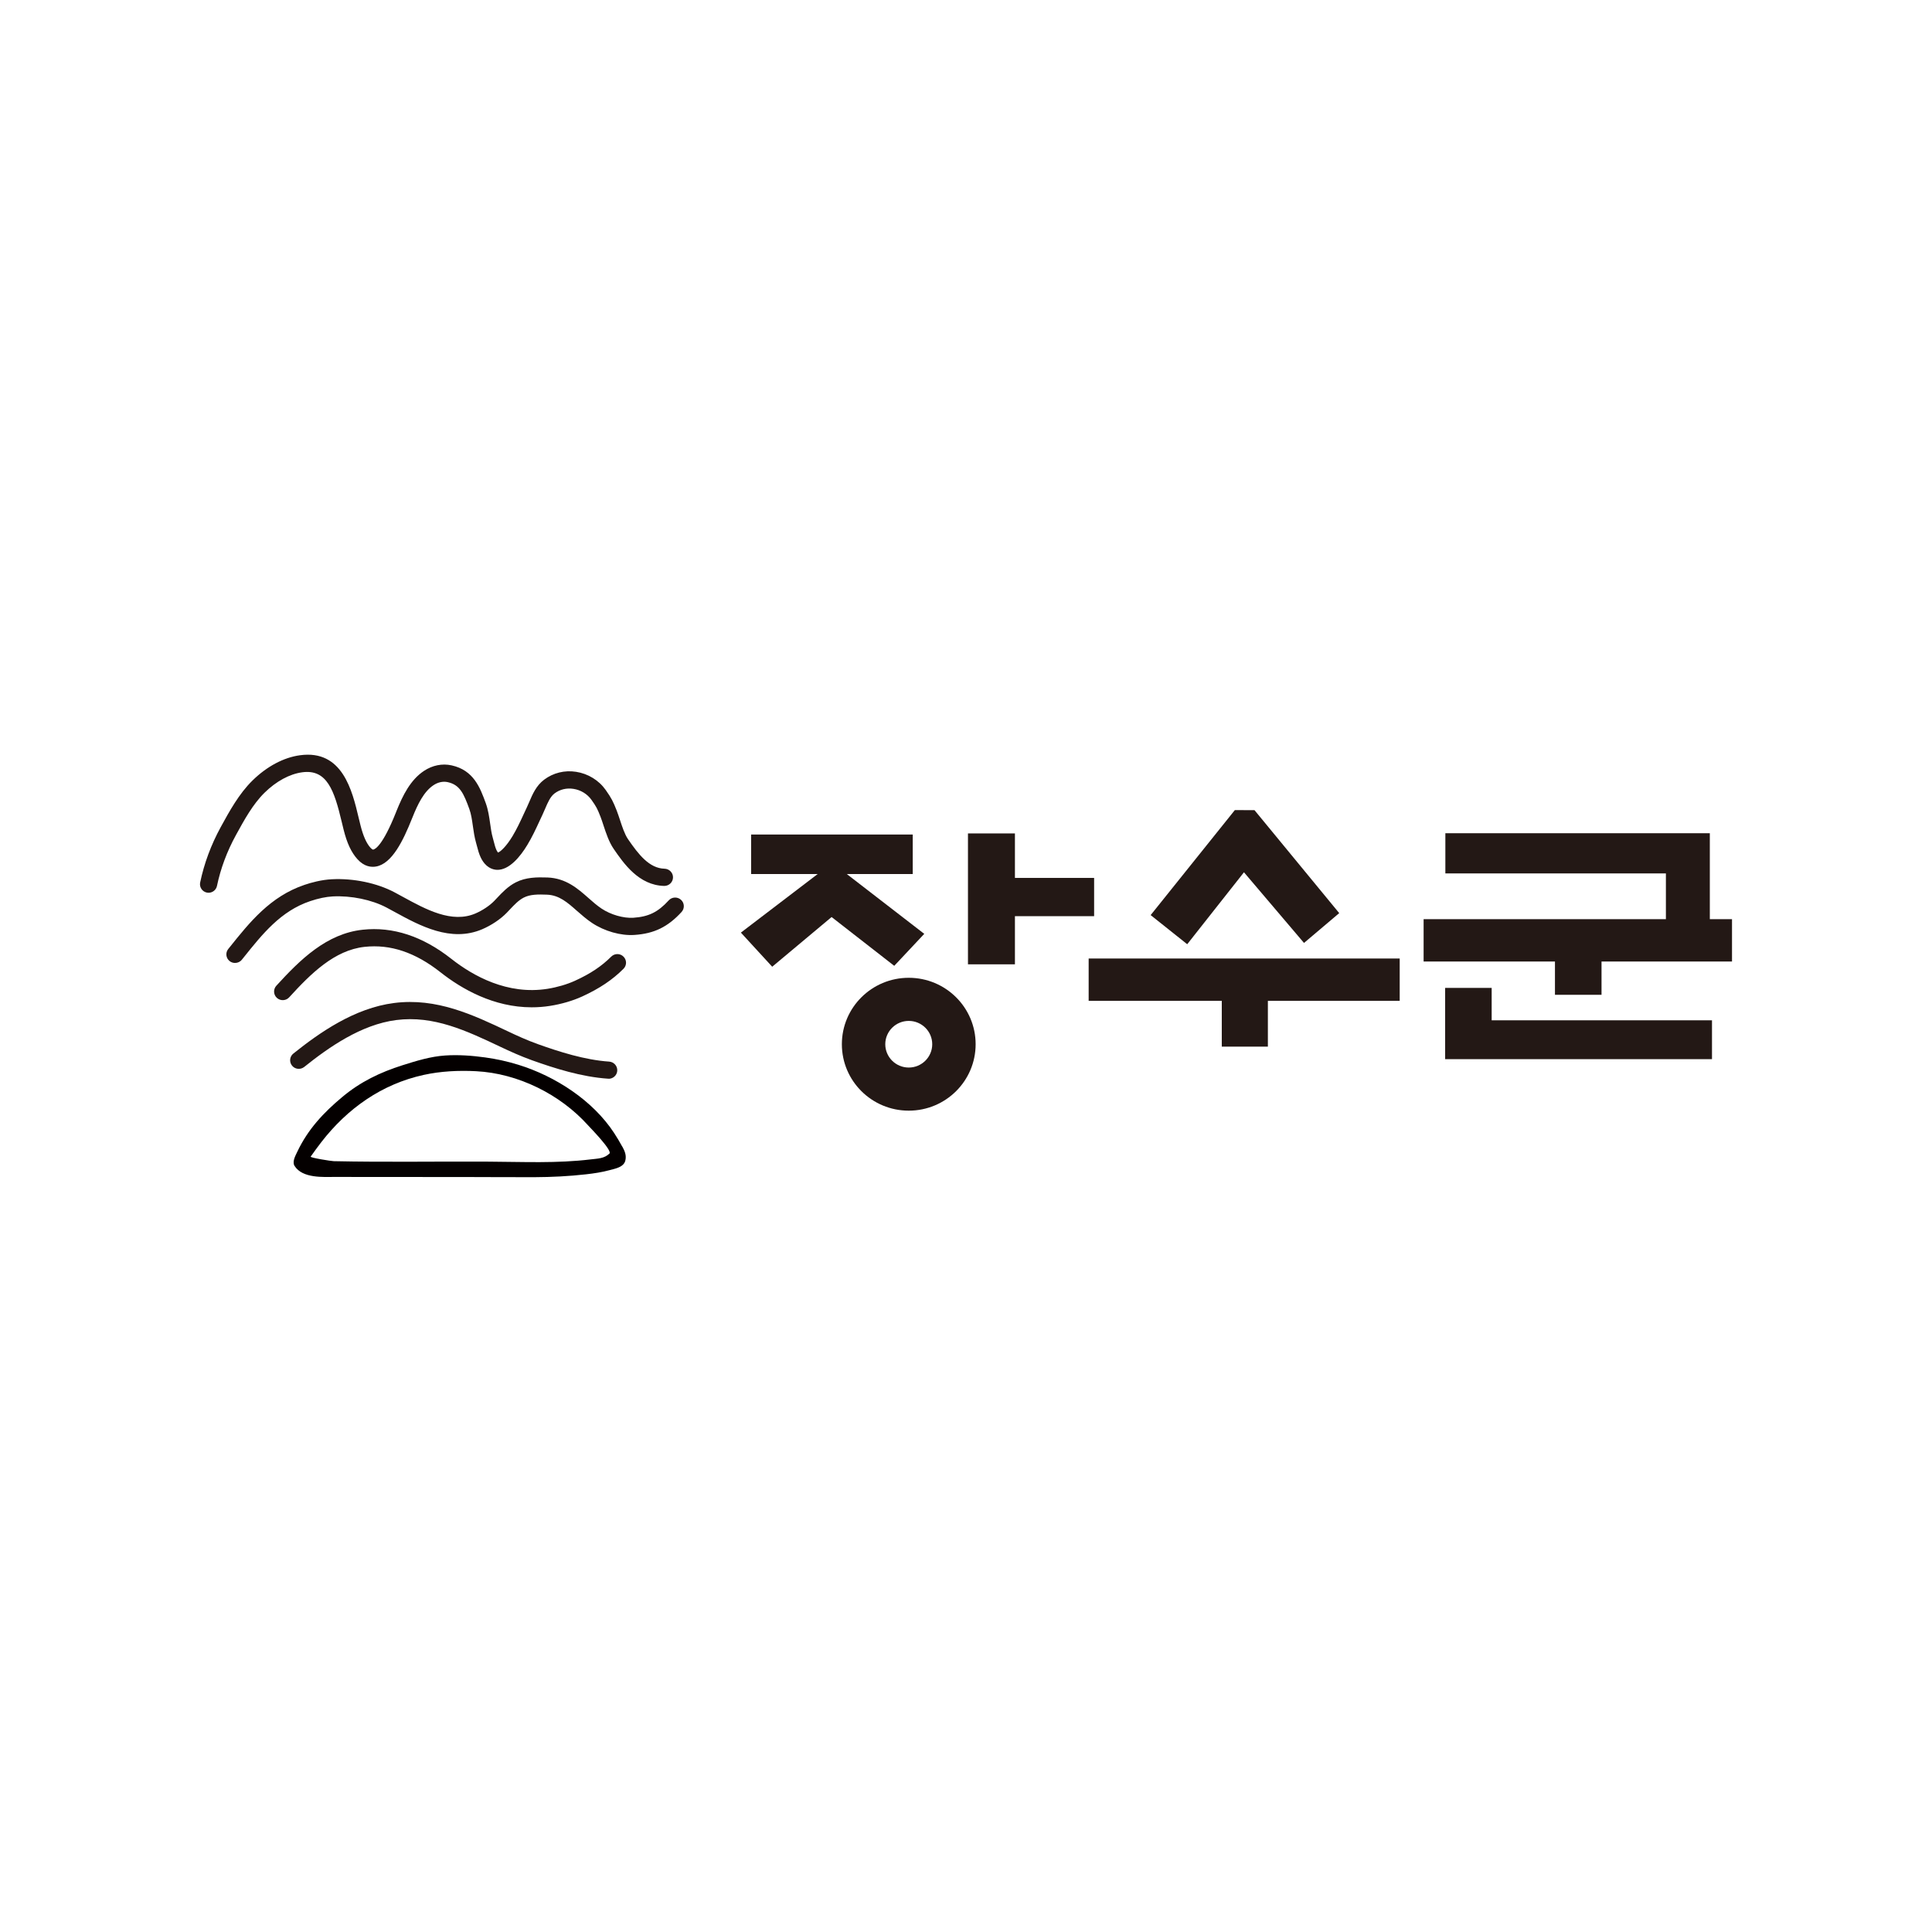
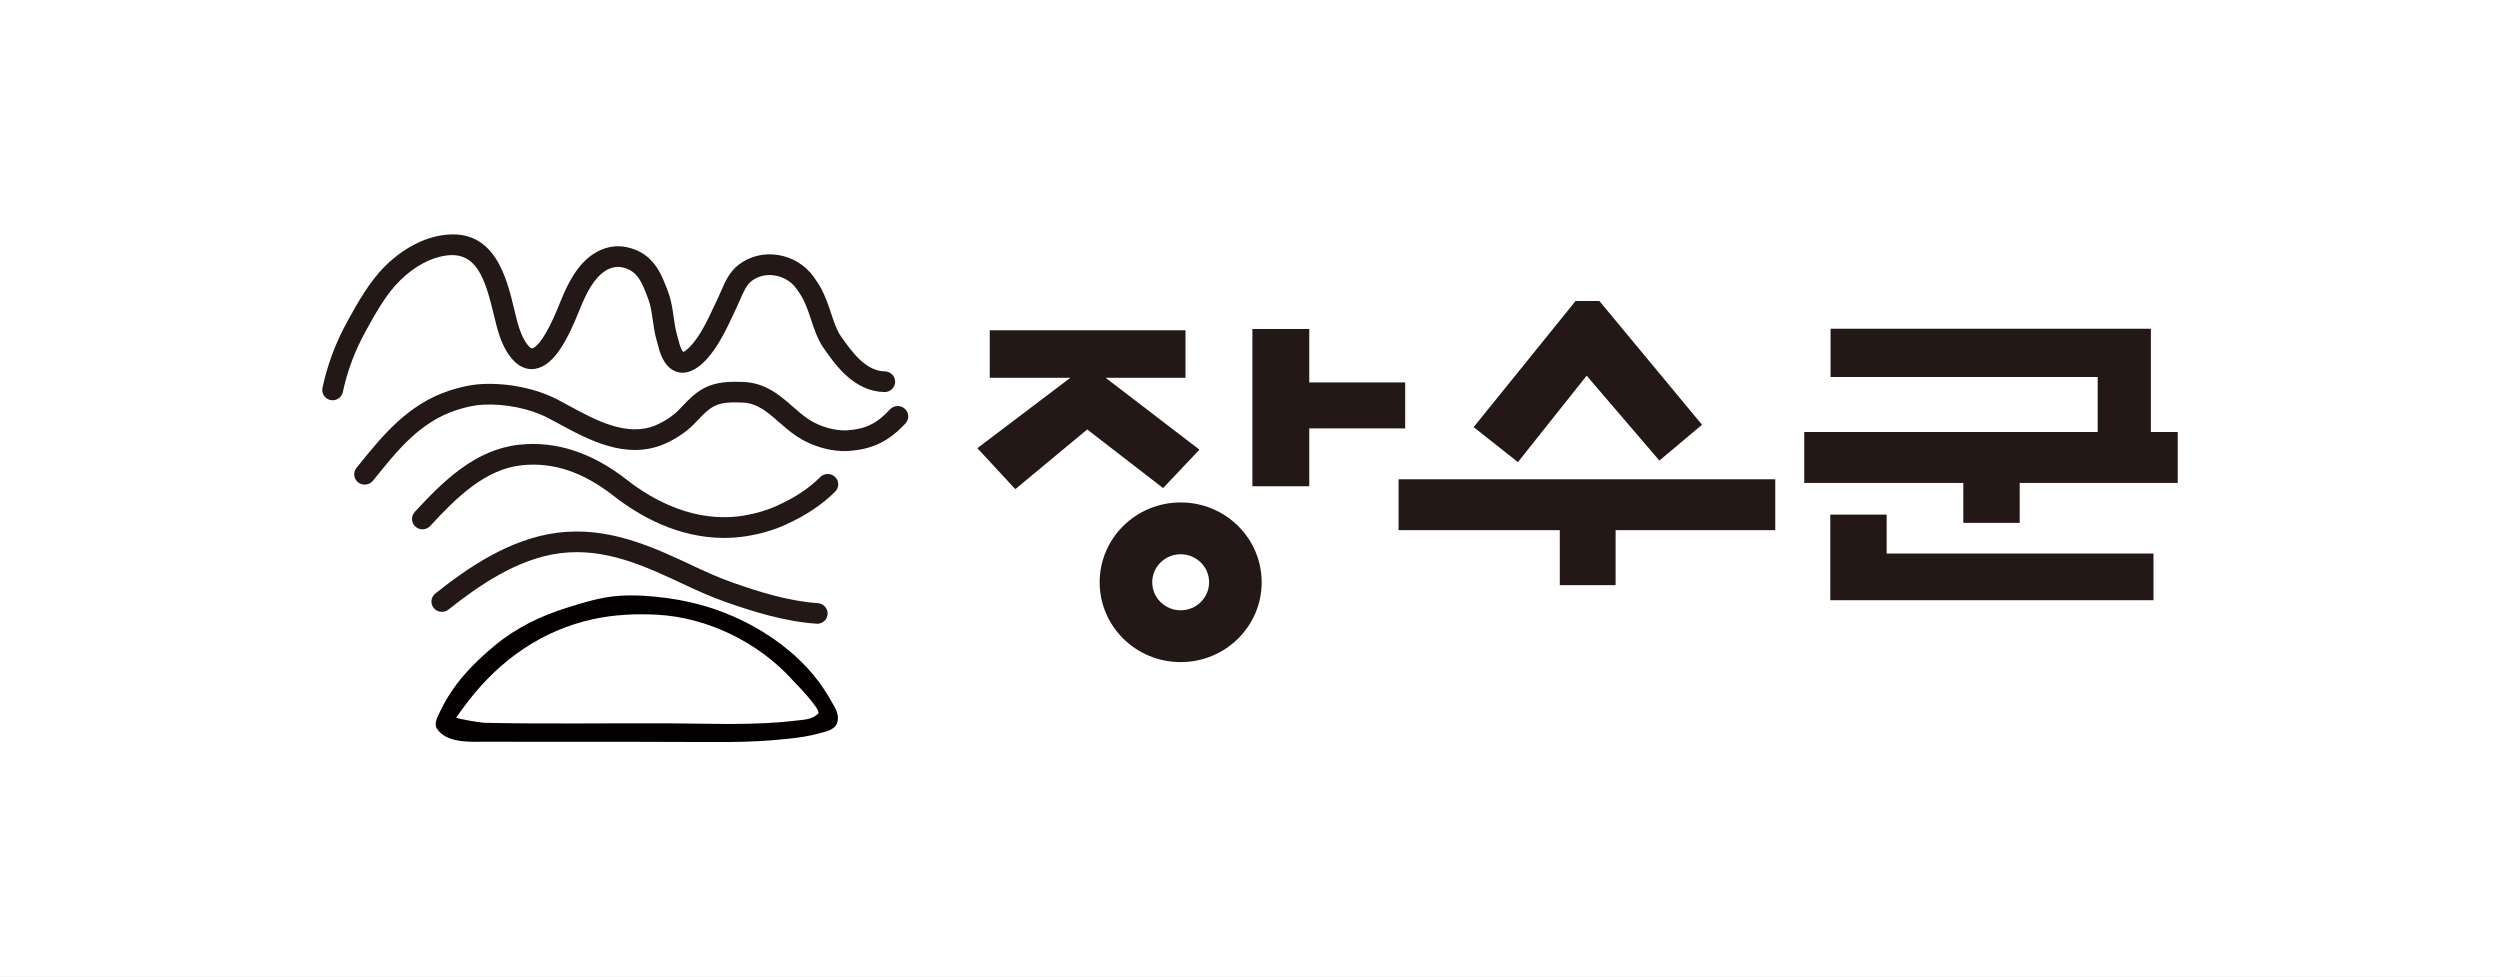
- <svg xmlns="http://www.w3.org/2000/svg" width="512" height="512" viewBox="0 0 512 512" fill="none">
-   <rect width="512" height="512" fill="white" />
+ <svg xmlns="http://www.w3.org/2000/svg" width="512" height="200" viewBox="0 0 512 200" fill="none">
+   <rect width="512" height="200" fill="white" />
  <g clip-path="url(#clip0_315_3)">
-     <path d="M55.296 236.592C55.147 236.592 54.986 236.581 54.825 236.547C53.586 236.296 52.782 235.087 53.046 233.855C54.102 228.804 55.939 223.866 58.499 219.18C60.795 214.995 63.332 210.354 66.914 206.842C70.714 203.113 75.18 200.73 79.508 200.148C90.759 198.609 93.342 209.522 95.052 216.74C95.225 217.447 95.385 218.142 95.557 218.804C96.258 221.552 97.107 223.467 98.163 224.642C98.393 224.893 98.715 225.166 98.898 225.155C99.426 225.064 101.435 224.072 104.937 215.28L105.098 214.869C106.739 210.799 108.748 206.705 112.353 204.299C114.603 202.805 117.198 202.281 119.677 202.828C125.532 204.116 127.232 208.746 128.724 212.817C129.378 214.619 129.642 216.477 129.895 218.268C130.079 219.613 130.262 220.879 130.595 222.031C130.687 222.35 130.767 222.681 130.859 223.023C131.066 223.844 131.296 224.699 131.571 225.28C131.755 225.657 131.904 225.851 131.984 225.93C132.627 225.725 134.189 224.3 135.83 221.574C136.944 219.727 137.851 217.777 138.804 215.713C139.079 215.109 139.366 214.516 139.642 213.912C139.86 213.456 140.055 212.988 140.262 212.509C141.123 210.491 142.098 208.21 144.199 206.625C146.61 204.812 149.618 204.059 152.672 204.538C155.852 205.029 158.71 206.785 160.524 209.362C162.086 211.585 162.464 212.372 163.417 214.767C163.716 215.531 163.991 216.375 164.29 217.264C164.875 219.054 165.541 221.084 166.414 222.361C169.215 226.444 172.062 230.115 176.115 230.218C177.377 230.252 178.388 231.301 178.353 232.556C178.319 233.81 177.274 234.802 176 234.779C169.261 234.608 165.266 228.793 162.614 224.938C161.374 223.125 160.605 220.776 159.916 218.689C159.652 217.88 159.399 217.104 159.135 216.432C158.286 214.288 158.079 213.855 156.759 211.985C155.657 210.422 153.912 209.35 151.96 209.054C150.146 208.769 148.378 209.202 146.966 210.263C145.841 211.118 145.175 212.657 144.475 214.299C144.245 214.824 144.027 215.36 143.786 215.862C143.511 216.443 143.235 217.036 142.96 217.629C141.995 219.716 140.996 221.871 139.745 223.923C137.885 227.014 134.946 230.617 131.686 230.514C130.435 230.457 128.678 229.853 127.415 227.276C126.933 226.284 126.635 225.155 126.382 224.163C126.302 223.855 126.221 223.559 126.141 223.273C125.728 221.814 125.521 220.332 125.314 218.895C125.085 217.264 124.867 215.725 124.373 214.379C122.892 210.32 121.893 207.994 118.656 207.275C117.416 207.001 116.073 207.287 114.879 208.085C112.307 209.795 110.688 213.17 109.334 216.557L109.173 216.945C106.843 222.795 103.892 228.884 99.667 229.636C98.404 229.864 96.533 229.705 94.708 227.675C93.112 225.908 91.953 223.445 91.069 219.898C90.896 219.214 90.724 218.507 90.552 217.777C88.589 209.533 86.683 203.774 80.094 204.664C76.741 205.12 73.205 207.036 70.106 210.08C67.006 213.125 64.744 217.264 62.54 221.278C60.141 225.657 58.465 230.172 57.5 234.779C57.271 235.862 56.318 236.592 55.25 236.592H55.296Z" fill="#231815" />
-     <path d="M62.276 255.19C61.771 255.19 61.266 255.031 60.852 254.7C59.865 253.913 59.693 252.476 60.485 251.496L60.864 251.028C66.168 244.403 71.644 237.55 80.702 234.494C82.481 233.89 85.179 233.148 87.934 233.012C93.686 232.715 99.92 234.015 104.581 236.49C105.316 236.877 106.062 237.288 106.831 237.71C112.881 241.017 119.735 244.757 125.98 242.088C127.84 241.29 129.769 240.013 130.985 238.747C131.227 238.496 131.479 238.234 131.72 237.972C133.086 236.524 134.625 234.882 136.691 233.833C139.366 232.464 142.305 232.453 145.083 232.544C149.997 232.727 153.142 235.509 155.921 237.961C157.092 238.998 158.194 239.967 159.422 240.788C161.856 242.419 165.254 243.377 167.826 243.217C171.901 242.944 174.358 241.735 177.217 238.61C178.066 237.675 179.524 237.607 180.465 238.451C181.407 239.295 181.476 240.743 180.626 241.678C176.987 245.646 173.371 247.414 168.147 247.767C164.519 248.018 160.191 246.786 156.874 244.574C155.393 243.582 154.118 242.453 152.878 241.37C150.364 239.146 148.183 237.219 144.923 237.094C142.581 237.003 140.491 237.003 138.804 237.869C137.437 238.565 136.289 239.785 135.072 241.074C134.808 241.347 134.556 241.621 134.292 241.895C132.65 243.594 130.216 245.224 127.782 246.262C119.471 249.808 111.228 245.304 104.615 241.689C103.869 241.279 103.134 240.88 102.423 240.503C98.519 238.439 93.066 237.311 88.175 237.561C86.408 237.653 84.341 238.086 82.183 238.816C74.411 241.438 69.578 247.471 64.469 253.868L64.09 254.335C63.642 254.905 62.965 255.19 62.288 255.19H62.276Z" fill="#231815" />
-     <path d="M140.905 266.947C130.813 266.947 122.352 262.089 116.739 257.665C110.046 252.385 103.467 250.184 96.625 250.926C88.646 251.792 82.378 258.007 76.638 264.301C75.788 265.236 74.33 265.305 73.389 264.461C72.448 263.617 72.379 262.169 73.228 261.234C79.565 254.29 86.545 247.425 96.12 246.387C104.11 245.521 111.997 248.109 119.586 254.084C125.372 258.645 134.499 263.731 145.106 262.044C147.666 261.633 150.249 260.88 152.373 259.911C156.449 258.053 159.411 256.08 161.982 253.514C162.878 252.625 164.336 252.613 165.231 253.514C166.127 254.404 166.138 255.84 165.231 256.741C162.304 259.672 158.825 261.998 154.291 264.073C151.799 265.214 148.791 266.092 145.83 266.559C144.142 266.833 142.5 266.947 140.893 266.947H140.905Z" fill="#231815" />
-     <path d="M161.293 285.865C161.293 285.865 161.19 285.865 161.133 285.865C154.072 285.386 146.978 283.117 140.962 280.973C137.954 279.89 135.095 278.59 132.685 277.449C123.569 273.128 114.948 269.057 105.017 270.322C95.661 271.52 87.062 277.598 80.621 282.752C79.634 283.538 78.188 283.39 77.396 282.41C76.603 281.429 76.753 279.992 77.74 279.205C84.651 273.675 93.939 267.141 104.432 265.807C115.705 264.359 125.349 268.931 134.659 273.344C136.955 274.439 139.688 275.682 142.512 276.697C148.229 278.738 154.945 280.893 161.443 281.338C162.706 281.429 163.658 282.512 163.578 283.767C163.498 284.964 162.487 285.887 161.293 285.887V285.865Z" fill="#231815" />
-     <path d="M164.898 303.858C164.232 302.627 163.509 301.418 162.74 300.243C157.092 291.623 147.196 285.226 137.426 282.193C134.567 281.303 131.56 280.642 128.586 280.231C125.142 279.752 121.445 279.479 117.967 279.718C114.075 279.98 110.333 281.143 106.647 282.307C100.781 284.165 95.534 286.674 90.724 290.699C85.719 294.884 81.609 299.263 78.796 305.204C78.326 306.207 77.465 307.69 77.97 308.807C77.993 308.864 78.027 308.921 78.061 308.978C80.162 312.319 85.661 311.909 88.979 311.897C91.413 311.897 93.847 311.909 96.281 311.909C103.238 311.909 110.195 311.897 117.152 311.92C118.851 311.92 120.55 311.92 122.238 311.92C128.689 311.92 135.141 311.988 141.593 311.966C146.243 311.943 150.709 311.726 155.335 311.202C157.436 310.962 159.537 310.654 161.569 310.096C163.061 309.697 165.277 309.32 165.713 307.587C166.069 306.184 165.564 305.033 164.91 303.835L164.898 303.858ZM161.5 305.705C160.145 307.051 158.377 307.028 156.598 307.245C147.632 308.34 138.551 307.895 129.539 307.849C115.843 307.769 102.147 308.02 88.451 307.724C87.9 307.724 82.114 306.823 82.332 306.515C83.251 305.227 84.169 303.938 85.145 302.684C92.056 293.767 101.148 287.301 112.284 284.861C116.796 283.869 121.549 283.641 126.164 283.88C137.3 284.45 148.47 290.015 155.863 298.248C156.437 298.886 162.338 304.896 161.512 305.717L161.5 305.705Z" fill="#040000" />
-     <path d="M289.953 242.795V232.658H268.967V220.867H256.522V255.555H268.967V242.795H289.953Z" fill="#231815" />
-     <path d="M288.506 265.236H323.785V277.369H336V265.236H370.935V254.016H288.506V265.236Z" fill="#231815" />
-     <path d="M240.829 259.125C231.036 259.125 223.103 267.004 223.103 276.731C223.103 286.457 231.036 294.337 240.829 294.337C250.622 294.337 258.554 286.457 258.554 276.731C258.554 267.004 250.622 259.125 240.829 259.125ZM240.829 282.911C237.396 282.911 234.607 280.14 234.607 276.731C234.607 273.321 237.396 270.55 240.829 270.55C244.261 270.55 247.051 273.321 247.051 276.731C247.051 280.14 244.261 282.911 240.829 282.911Z" fill="#231815" />
-     <path d="M329.663 231.164L345.575 249.888L354.908 241.986L332.453 214.698L327.241 214.687L304.935 242.51L314.624 250.23L329.663 231.164Z" fill="#231815" />
-     <path d="M244.939 247.482L224.412 231.632H241.885V221.152H199.052V231.632H216.686L196.343 247.151L204.643 256.194L220.382 243.023L236.983 255.954L244.939 247.482Z" fill="#231815" />
-     <path d="M453.122 243.594V231.461V225.611V220.811H383.035V231.461H441.481V243.594H377.272V254.814H412.08V263.629H424.421V254.814H459V243.594H453.122Z" fill="#231815" />
-     <path d="M395.308 261.804H382.978V280.688H383.494H395.308H453.696V270.391H395.308V261.804Z" fill="#231815" />
+     <path d="M68.149 81.978C68.009 81.978 67.859 81.968 67.709 81.936C66.548 81.703 65.796 80.581 66.043 79.437C67.031 74.747 68.751 70.162 71.147 65.81C73.296 61.924 75.671 57.614 79.023 54.353C82.58 50.891 86.76 48.678 90.81 48.138C101.341 46.708 103.758 56.842 105.359 63.544C105.52 64.201 105.671 64.846 105.832 65.46C106.488 68.012 107.283 69.791 108.271 70.882C108.486 71.115 108.787 71.369 108.959 71.358C109.453 71.274 111.334 70.352 114.611 62.189L114.761 61.807C116.298 58.027 118.178 54.226 121.552 51.992C123.658 50.605 126.087 50.118 128.407 50.626C133.887 51.823 135.478 56.121 136.875 59.902C137.487 61.575 137.734 63.3 137.971 64.963C138.143 66.212 138.314 67.388 138.626 68.457C138.712 68.754 138.787 69.061 138.873 69.378C139.067 70.141 139.282 70.935 139.539 71.475C139.711 71.824 139.851 72.004 139.926 72.078C140.528 71.888 141.989 70.564 143.526 68.034C144.568 66.318 145.417 64.508 146.309 62.591C146.567 62.03 146.835 61.479 147.093 60.918C147.297 60.495 147.48 60.06 147.673 59.616C148.479 57.742 149.393 55.624 151.359 54.152C153.615 52.468 156.431 51.77 159.289 52.214C162.265 52.67 164.941 54.3 166.639 56.693C168.1 58.758 168.454 59.489 169.346 61.712C169.626 62.422 169.884 63.205 170.163 64.031C170.711 65.694 171.334 67.578 172.151 68.764C174.773 72.555 177.437 75.964 181.23 76.06C182.412 76.091 183.358 77.066 183.326 78.23C183.293 79.395 182.316 80.316 181.123 80.295C174.816 80.136 171.076 74.736 168.594 71.157C167.434 69.474 166.714 67.292 166.069 65.355C165.822 64.603 165.585 63.883 165.338 63.258C164.543 61.267 164.35 60.865 163.114 59.129C162.083 57.678 160.449 56.683 158.623 56.407C156.925 56.143 155.27 56.545 153.949 57.53C152.896 58.324 152.272 59.753 151.617 61.278C151.402 61.765 151.198 62.263 150.972 62.729C150.714 63.269 150.456 63.819 150.199 64.37C149.296 66.308 148.361 68.309 147.19 70.215C145.449 73.084 142.698 76.43 139.647 76.335C138.476 76.282 136.832 75.721 135.65 73.328C135.198 72.407 134.919 71.358 134.683 70.437C134.607 70.151 134.532 69.876 134.457 69.611C134.07 68.256 133.877 66.879 133.683 65.545C133.468 64.031 133.264 62.602 132.802 61.352C131.416 57.583 130.481 55.423 127.451 54.756C126.291 54.501 125.034 54.766 123.916 55.507C121.509 57.096 119.994 60.23 118.726 63.375L118.576 63.735C116.394 69.166 113.633 74.821 109.679 75.52C108.497 75.731 106.745 75.583 105.037 73.698C103.543 72.057 102.458 69.77 101.631 66.477C101.47 65.842 101.308 65.185 101.147 64.508C99.31 56.852 97.526 51.505 91.358 52.331C88.221 52.754 84.911 54.533 82.01 57.36C79.109 60.188 76.992 64.031 74.929 67.758C72.683 71.824 71.115 76.017 70.212 80.295C69.997 81.301 69.105 81.978 68.106 81.978H68.149Z" fill="#231815" />
+     <path d="M74.682 99.248C74.209 99.248 73.736 99.1 73.35 98.793C72.425 98.062 72.264 96.728 73.006 95.818L73.36 95.383C78.325 89.231 83.45 82.868 91.928 80.03C93.593 79.469 96.118 78.781 98.697 78.654C104.081 78.378 109.915 79.585 114.278 81.883C114.965 82.243 115.664 82.624 116.384 83.016C122.046 86.087 128.461 89.56 134.306 87.082C136.047 86.341 137.852 85.155 138.991 83.98C139.217 83.747 139.453 83.503 139.679 83.26C140.958 81.915 142.398 80.39 144.332 79.416C146.835 78.145 149.586 78.135 152.186 78.219C156.785 78.389 159.729 80.972 162.33 83.249C163.426 84.213 164.457 85.113 165.607 85.875C167.885 87.389 171.065 88.279 173.472 88.13C177.287 87.876 179.586 86.754 182.262 83.853C183.057 82.984 184.422 82.921 185.303 83.704C186.184 84.488 186.248 85.833 185.453 86.701C182.047 90.386 178.662 92.027 173.773 92.355C170.378 92.588 166.327 91.445 163.222 89.39C161.835 88.469 160.643 87.421 159.482 86.415C157.129 84.35 155.087 82.561 152.036 82.444C149.844 82.36 147.888 82.36 146.309 83.164C145.03 83.81 143.956 84.943 142.817 86.14C142.569 86.394 142.333 86.648 142.086 86.902C140.549 88.48 138.271 89.994 135.993 90.957C128.214 94.251 120.499 90.068 114.31 86.712C113.611 86.33 112.924 85.96 112.258 85.61C108.604 83.694 103.5 82.645 98.923 82.879C97.268 82.963 95.334 83.365 93.314 84.043C86.04 86.478 81.516 92.08 76.734 98.02L76.38 98.454C75.961 98.984 75.327 99.248 74.693 99.248H74.682Z" fill="#231815" />
+     <path d="M148.275 110.165C138.83 110.165 130.911 105.654 125.657 101.546C119.392 96.643 113.235 94.6 106.831 95.288C99.363 96.093 93.497 101.864 88.124 107.708C87.329 108.577 85.964 108.64 85.083 107.857C84.202 107.073 84.138 105.728 84.933 104.86C90.864 98.412 97.397 92.037 106.358 91.074C113.837 90.269 121.219 92.673 128.321 98.221C133.737 102.456 142.279 107.179 152.208 105.612C154.604 105.231 157.022 104.532 159.009 103.632C162.824 101.906 165.596 100.074 168.003 97.692C168.841 96.866 170.206 96.855 171.044 97.692C171.882 98.518 171.893 99.852 171.044 100.688C168.304 103.409 165.048 105.569 160.804 107.497C158.472 108.555 155.657 109.371 152.885 109.805C151.305 110.059 149.769 110.165 148.264 110.165H148.275Z" fill="#231815" />
+     <path d="M167.358 127.731C167.358 127.731 167.262 127.731 167.208 127.731C160.6 127.287 153.959 125.179 148.329 123.189C145.514 122.183 142.838 120.976 140.582 119.917C132.05 115.904 123.98 112.124 114.686 113.299C105.929 114.411 97.881 120.055 91.853 124.841C90.929 125.571 89.575 125.434 88.833 124.523C88.092 123.612 88.232 122.278 89.156 121.548C95.624 116.412 104.317 110.345 114.138 109.106C124.69 107.761 133.716 112.007 142.43 116.105C144.579 117.122 147.136 118.276 149.779 119.218C155.13 121.114 161.416 123.115 167.498 123.528C168.68 123.612 169.572 124.618 169.497 125.783C169.421 126.895 168.476 127.752 167.358 127.752V127.731Z" fill="#231815" />
+     <path d="M170.732 144.44C170.109 143.297 169.432 142.174 168.712 141.084C163.426 133.079 154.163 127.139 145.019 124.322C142.344 123.496 139.529 122.882 136.746 122.501C133.522 122.056 130.062 121.802 126.806 122.024C123.164 122.268 119.661 123.348 116.212 124.428C110.721 126.154 105.811 128.483 101.308 132.221C96.624 136.107 92.777 140.173 90.144 145.69C89.704 146.621 88.898 147.998 89.371 149.035C89.392 149.088 89.424 149.141 89.457 149.194C91.423 152.297 96.57 151.916 99.675 151.905C101.953 151.905 104.231 151.916 106.509 151.916C113.02 151.916 119.532 151.905 126.044 151.926C127.634 151.926 129.224 151.926 130.804 151.926C136.842 151.926 142.881 151.99 148.92 151.968C153.272 151.947 157.451 151.746 161.782 151.259C163.748 151.037 165.714 150.751 167.616 150.232C169.013 149.861 171.087 149.512 171.495 147.903C171.828 146.6 171.356 145.531 170.743 144.419L170.732 144.44ZM167.552 146.155C166.284 147.405 164.629 147.384 162.964 147.585C154.572 148.601 146.072 148.188 137.637 148.146C124.819 148.072 112 148.305 99.181 148.03C98.665 148.03 93.249 147.193 93.454 146.907C94.313 145.711 95.173 144.514 96.086 143.349C102.555 135.069 111.065 129.066 121.488 126.8C125.71 125.878 130.159 125.667 134.478 125.889C144.901 126.418 155.356 131.586 162.276 139.231C162.813 139.824 168.336 145.404 167.563 146.166L167.552 146.155Z" fill="#040000" />
+     <path d="M287.779 87.739V78.325H268.137V67.377H256.489V99.587H268.137V87.739H287.779Z" fill="#231815" />
+     <path d="M286.425 108.577H319.444V119.843H330.877V108.577H363.575V98.158H286.425V108.577Z" fill="#231815" />
+     <path d="M241.8 102.901C232.635 102.901 225.21 110.218 225.21 119.25C225.21 128.282 232.635 135.599 241.8 135.599C250.966 135.599 258.391 128.282 258.391 119.25C258.391 110.218 250.966 102.901 241.8 102.901ZM241.8 124.989C238.588 124.989 235.977 122.416 235.977 119.25C235.977 116.084 238.588 113.511 241.8 113.511C245.013 113.511 247.624 116.084 247.624 119.25C247.624 122.416 245.013 124.989 241.8 124.989Z" fill="#231815" />
+     <path d="M324.946 76.939L339.839 94.325L348.574 86.987L327.557 61.649L322.679 61.638L301.801 87.474L310.87 94.642L324.946 76.939Z" fill="#231815" />
+     <path d="M245.647 92.091L226.435 77.373H242.789V67.642H202.699V77.373H219.204L200.163 91.784L207.932 100.18L222.663 87.951L238.201 99.958L245.647 92.091Z" fill="#231815" />
+     <path d="M440.499 88.48V77.214V71.782V67.324H374.9V77.214H429.603V88.48H369.506V98.899H402.085V107.084H413.636V98.899H446V88.48H440.499Z" fill="#231815" />
+     <path d="M386.386 105.39H374.846V122.924H375.33H386.386H441.036V113.363H386.386V105.39Z" fill="#231815" />
  </g>
  <defs>
    <clipPath id="clip0_315_3">
-       <rect width="406" height="112" fill="white" transform="translate(53 200)" />
+       <rect width="380" height="104" fill="white" transform="translate(66 48)" />
    </clipPath>
  </defs>
</svg>
